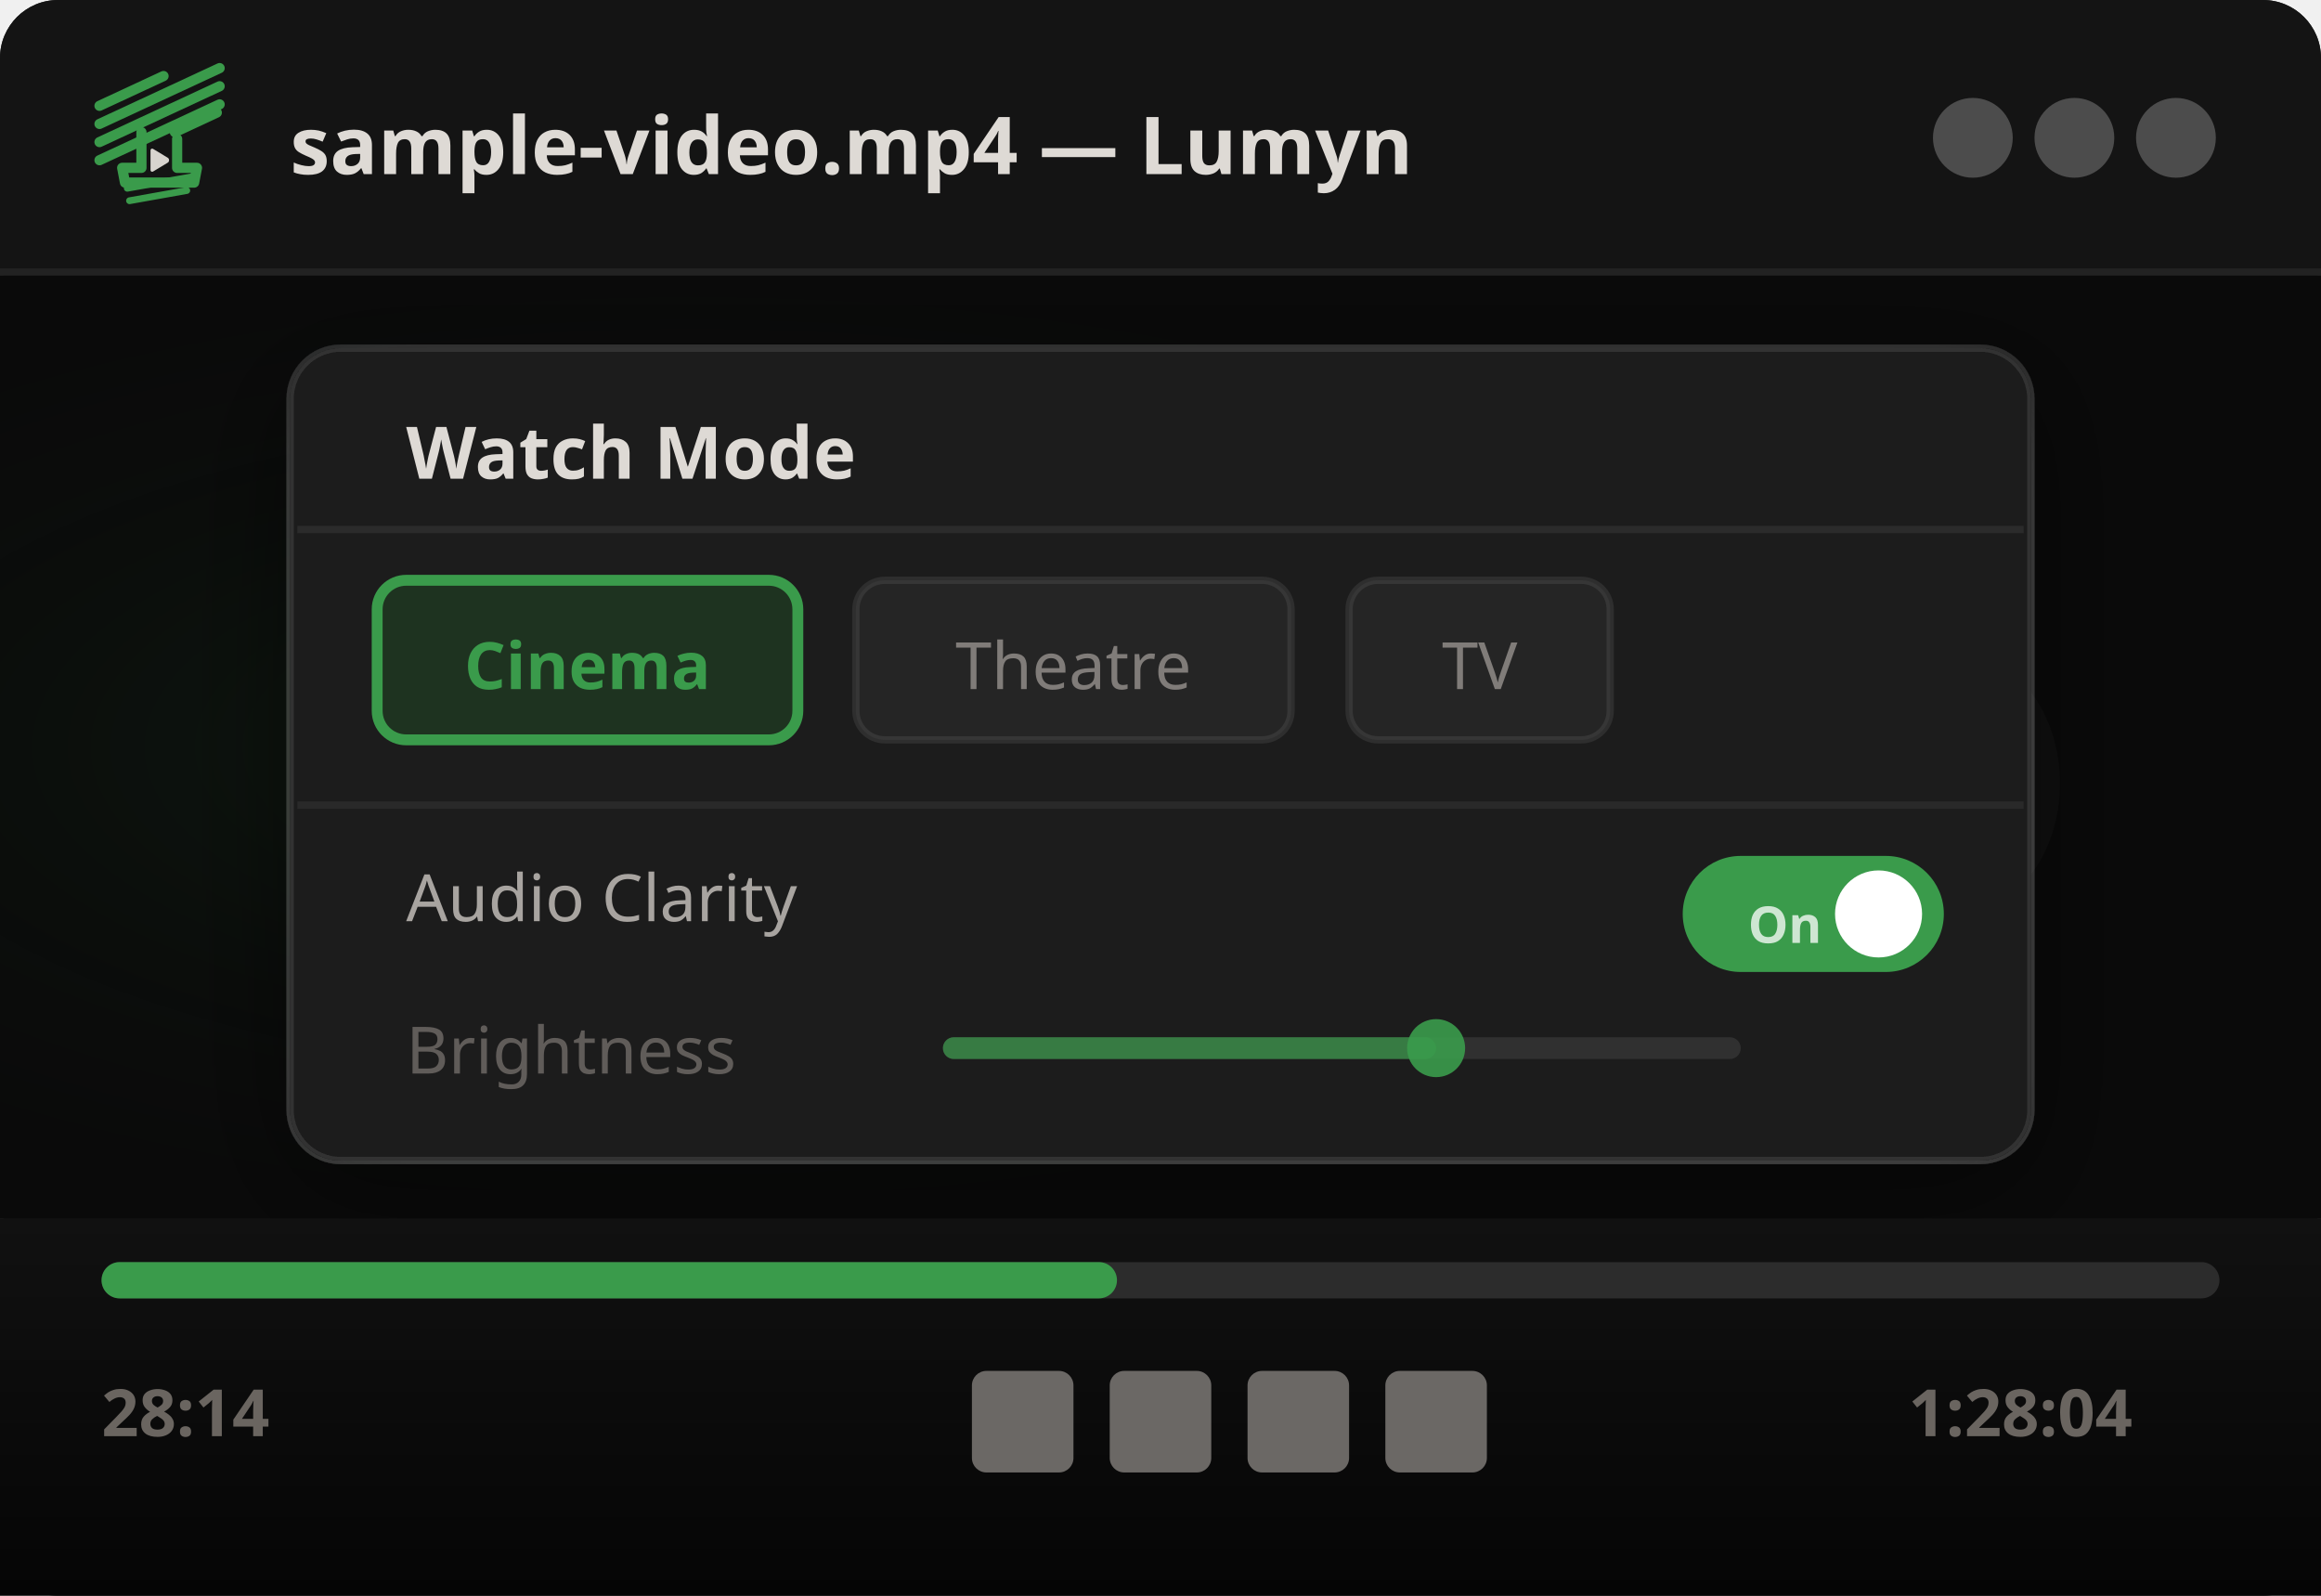
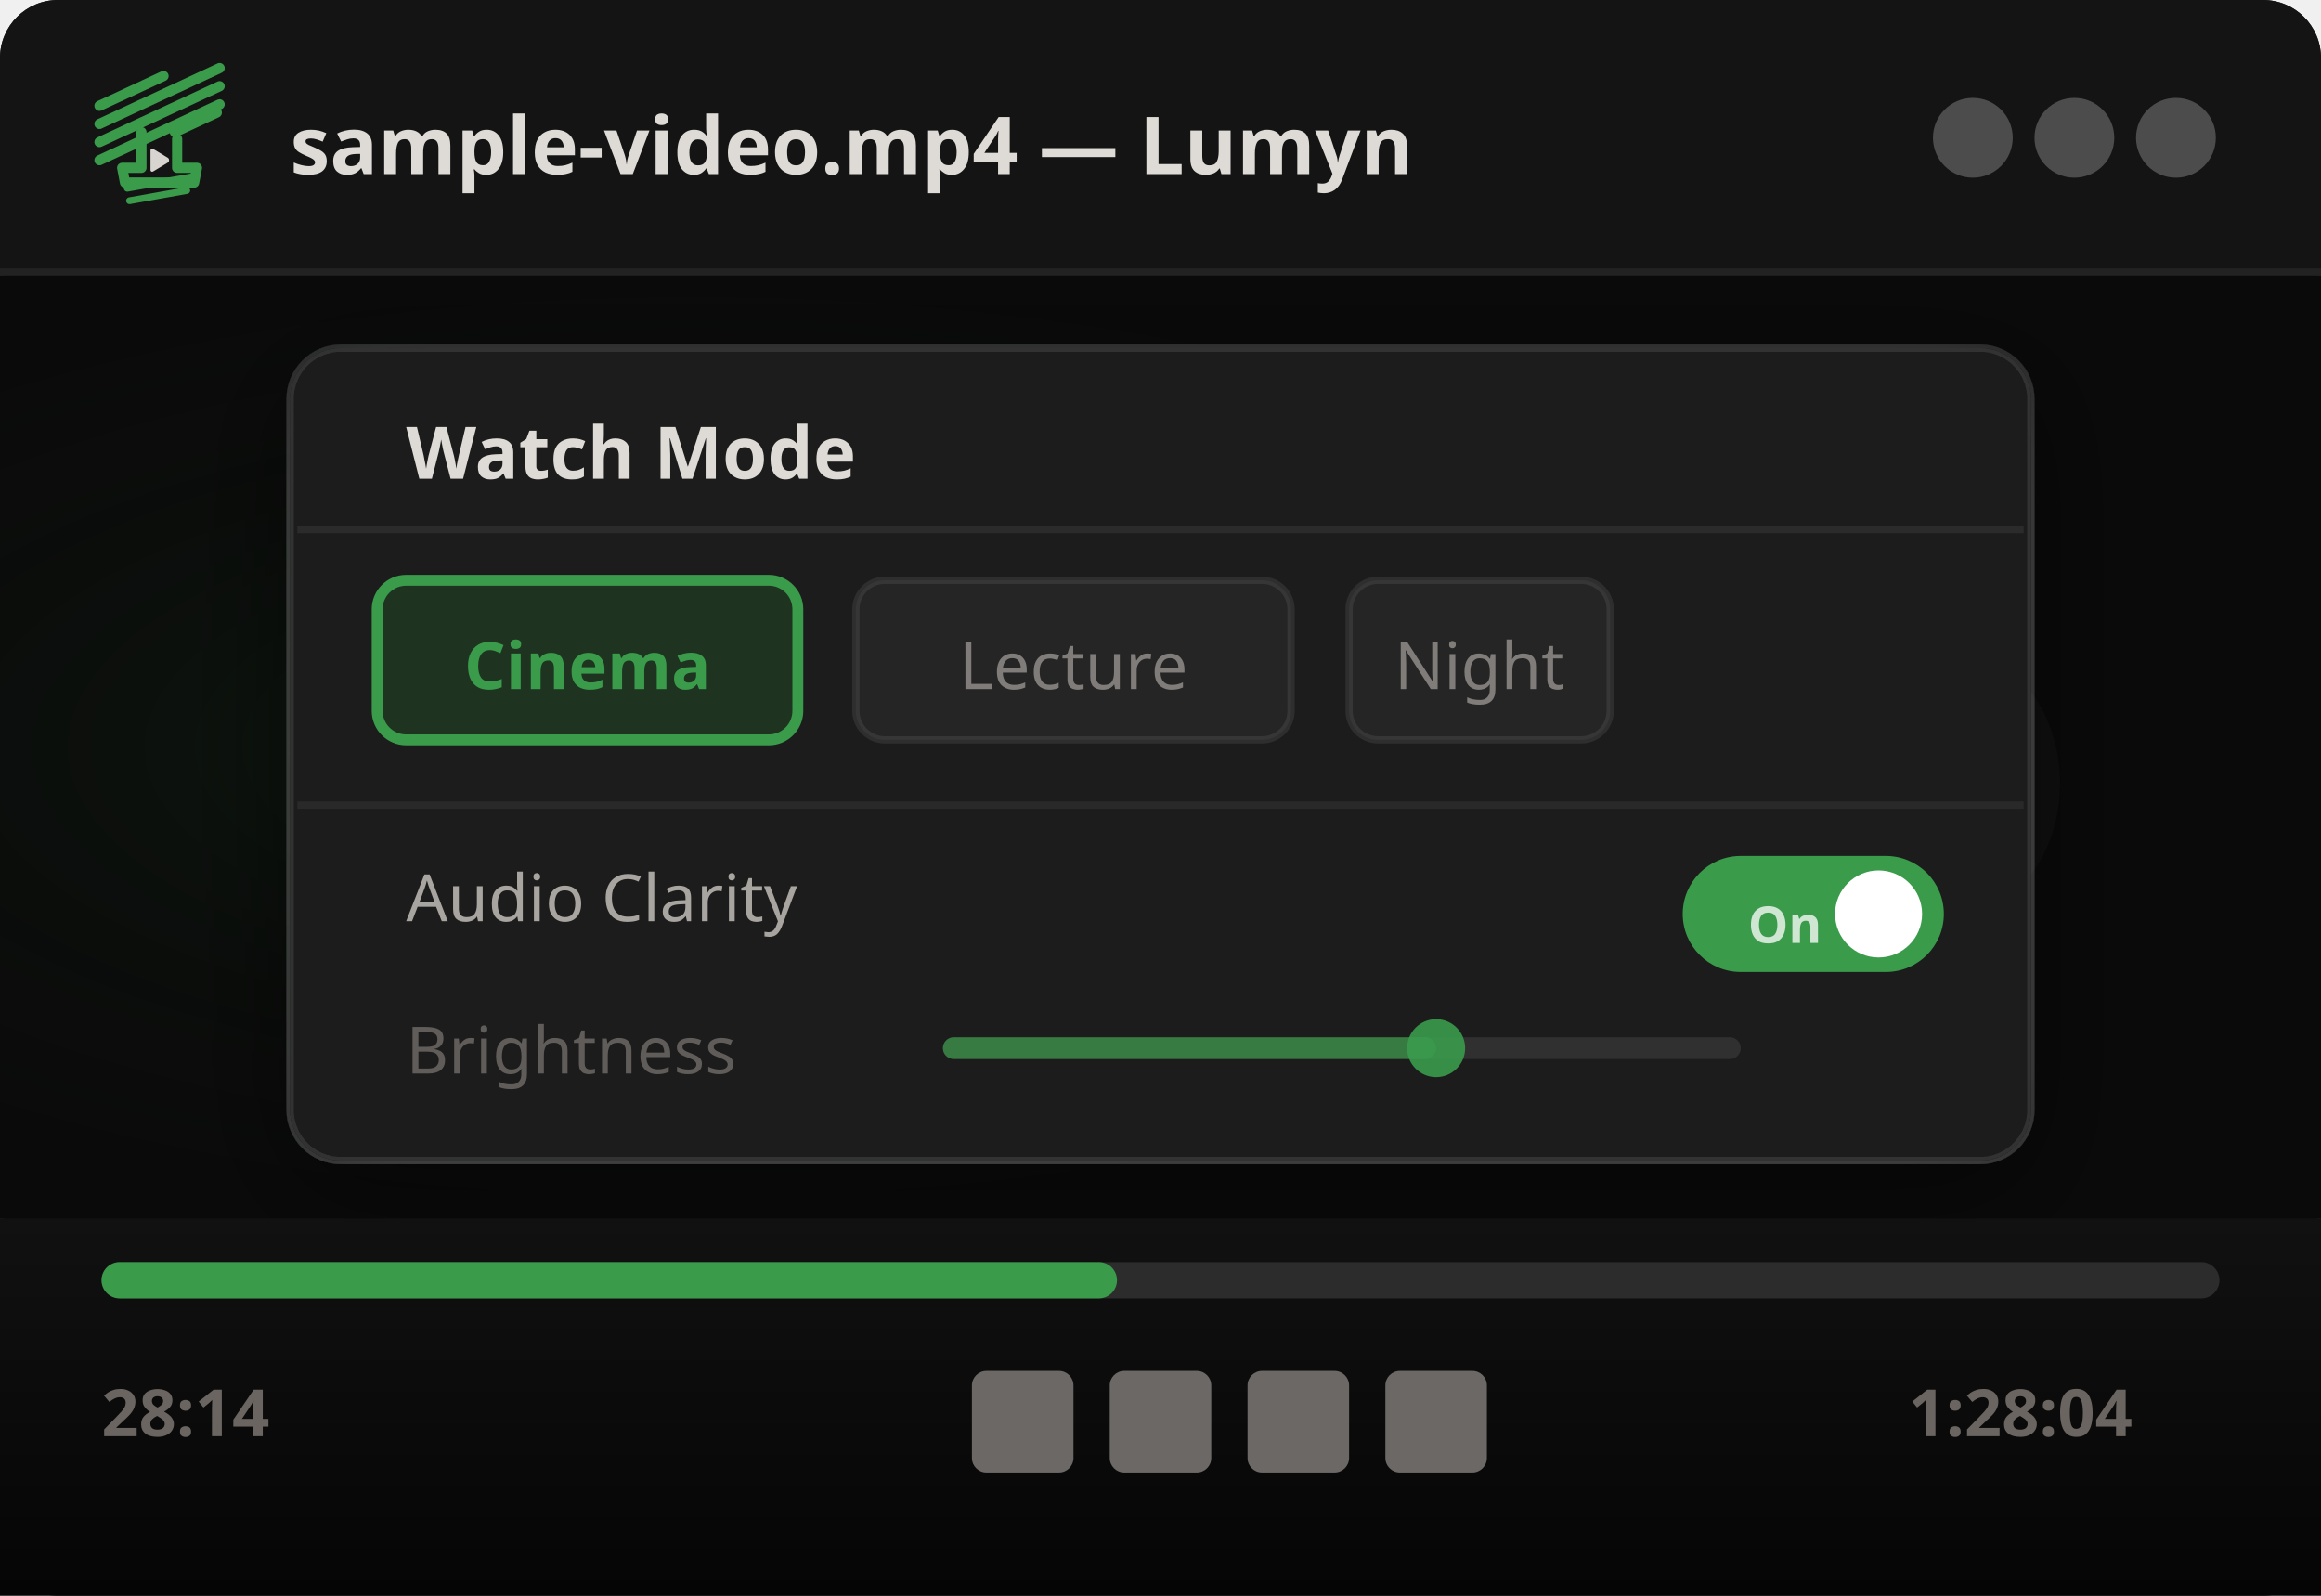
<svg xmlns="http://www.w3.org/2000/svg" viewBox="0 0 320 220" width="320" height="220">
  <defs>
    <radialGradient id="glow-wm-bg" cx="30%" cy="50%" r="55%">
      <stop offset="0%" stop-color="#3a9b4b" stop-opacity="0.14" />
      <stop offset="100%" stop-color="#0a0a0a" stop-opacity="0" />
    </radialGradient>
    <linearGradient id="ctrl-grad-wm" x1="0" y1="0" x2="0" y2="1">
      <stop offset="0%" stop-color="#111111" />
      <stop offset="100%" stop-color="#050505" />
    </linearGradient>
    <filter id="panel-shadow" x="-10%" y="-10%" width="120%" height="120%">
      <feDropShadow dx="0" dy="4" stdDeviation="8" flood-color="#000000" flood-opacity="0.5" />
    </filter>
  </defs>
  <rect width="320" height="220" rx="8" fill="#101010" stroke="rgba(255,255,255,0.09)" stroke-width="1" />
  <rect width="320" height="38" rx="8" fill="#141414" />
  <rect y="30" width="320" height="8" fill="#141414" />
  <rect y="37" width="320" height="1" fill="rgba(255,255,255,0.06)" />
  <g transform="translate(12,9) scale(0.078125)" fill="none">
    <path d="M22 71.5L135 19" stroke="#3A9B4B" stroke-width="18" stroke-linecap="round" />
    <path d="M22 103.5L234 5" stroke="#3A9B4B" stroke-width="18" stroke-linecap="round" />
    <path d="M22 135.5L234 37" stroke="#3A9B4B" stroke-width="18" stroke-linecap="round" />
    <path d="M22 167.5L234 69" stroke="#3A9B4B" stroke-width="18" stroke-linecap="round" />
    <path d="M155 118L229 83.5" stroke="#3A9B4B" stroke-width="18" stroke-linecap="round" />
    <path d="M96 118V181H62L67 207H189L194 181H159V130" stroke="#3A9B4B" stroke-width="18" stroke-linecap="round" stroke-linejoin="round" />
    <path d="M71 217L184 197" stroke="#3A9B4B" stroke-width="12" stroke-linecap="round" />
    <path d="M75 239L176 221" stroke="#3A9B4B" stroke-width="12" stroke-linecap="round" />
    <path d="M112 150C112 147.7 114.5 146.3 116.5 147.5L142.5 163.2C145.5 165 145.5 170 142.5 171.8L116.5 187.5C114.5 188.7 112 187.3 112 185V150Z" fill="#D8D4CF" />
  </g>
  <text x="40" y="24" font-family="system-ui,sans-serif" font-size="11" font-weight="700" fill="#DEDAD5">sample-video.mp4 — Lumyn</text>
  <circle cx="272" cy="19" r="5.5" fill="#4c4c4c" />
  <circle cx="286" cy="19" r="5.5" fill="#4c4c4c" />
  <circle cx="300" cy="19" r="5.5" fill="#4c4c4c" />
  <rect x="0" y="38" width="320" height="130" fill="#0A0A0A" />
  <rect x="0" y="38" width="320" height="130" fill="url(#glow-wm-bg)" />
  <ellipse cx="60" cy="115" rx="20" ry="26" fill="rgba(255,255,255,0.03)" />
  <ellipse cx="270" cy="108" rx="14" ry="18" fill="rgba(255,255,255,0.025)" />
  <rect x="40" y="48" width="240" height="112" rx="7" fill="#1C1C1C" stroke="rgba(255,255,255,0.1)" stroke-width="1" filter="url(#panel-shadow)" />
  <text x="56" y="66" font-family="system-ui,sans-serif" font-size="10" font-weight="700" fill="#DEDAD5">Watch Mode</text>
  <line x1="41" y1="73" x2="279" y2="73" stroke="rgba(255,255,255,0.07)" stroke-width="1" />
  <rect x="52" y="80" width="58" height="22" rx="4" fill="#1E3320" stroke="#3a9b4b" stroke-width="1.5" />
  <text x="81" y="95" text-anchor="middle" font-family="system-ui,sans-serif" font-size="9" font-weight="700" fill="#3a9b4b">Cinema</text>
  <rect x="118" y="80" width="60" height="22" rx="4" fill="#252525" stroke="rgba(255,255,255,0.08)" stroke-width="1" />
-   <text x="148" y="95" text-anchor="middle" font-family="system-ui,sans-serif" font-size="9" fill="#807C79">Theatre</text>
+   <text x="148" y="95" text-anchor="middle" font-family="system-ui,sans-serif" font-size="9" fill="#807C79">Lecture</text>
  <rect x="186" y="80" width="36" height="22" rx="4" fill="#252525" stroke="rgba(255,255,255,0.08)" stroke-width="1" />
-   <text x="204" y="95" text-anchor="middle" font-family="system-ui,sans-serif" font-size="9" fill="#807C79">TV</text>
+   <text x="204" y="95" text-anchor="middle" font-family="system-ui,sans-serif" font-size="9" fill="#807C79">Night</text>
  <line x1="41" y1="111" x2="279" y2="111" stroke="rgba(255,255,255,0.06)" stroke-width="1" />
  <text x="56" y="127" font-family="system-ui,sans-serif" font-size="9" fill="#A8A4A0">Audio Clarity</text>
  <rect x="232" y="118" width="36" height="16" rx="8" fill="#3a9b4b" />
  <circle cx="259" cy="126" r="6" fill="#FFFFFF" />
  <text x="241" y="130" font-family="system-ui,sans-serif" font-size="7" font-weight="700" fill="rgba(255,255,255,0.75)">On</text>
  <text x="56" y="148" font-family="system-ui,sans-serif" font-size="9" fill="#605C59">Brightness</text>
  <rect x="130" y="143" width="110" height="3" rx="1.5" fill="#303030" />
  <rect x="130" y="143" width="68" height="3" rx="1.5" fill="#3a9b4b" opacity="0.7" />
  <circle cx="198" cy="144.5" r="4" fill="#3a9b4b" opacity="0.9" />
  <rect x="0" y="168" width="320" height="52" fill="url(#ctrl-grad-wm)" />
  <rect x="14" y="174" width="292" height="5" rx="2.5" fill="#2C2C2C" />
  <rect x="14" y="174" width="140" height="5" rx="2.5" fill="#3a9b4b" />
  <text x="14" y="198" font-family="system-ui,sans-serif" font-size="9" font-weight="700" fill="#6A6560">28:14</text>
  <rect x="134" y="189" width="14" height="14" rx="2" fill="#807C79" opacity="0.82" />
  <rect x="153" y="189" width="14" height="14" rx="2" fill="#807C79" opacity="0.82" />
  <rect x="172" y="189" width="14" height="14" rx="2" fill="#807C79" opacity="0.82" />
  <rect x="191" y="189" width="14" height="14" rx="2" fill="#807C79" opacity="0.82" />
  <text x="294" y="198" font-family="system-ui,sans-serif" font-size="9" font-weight="700" fill="#6A6560" text-anchor="end">1:28:04</text>
</svg>
